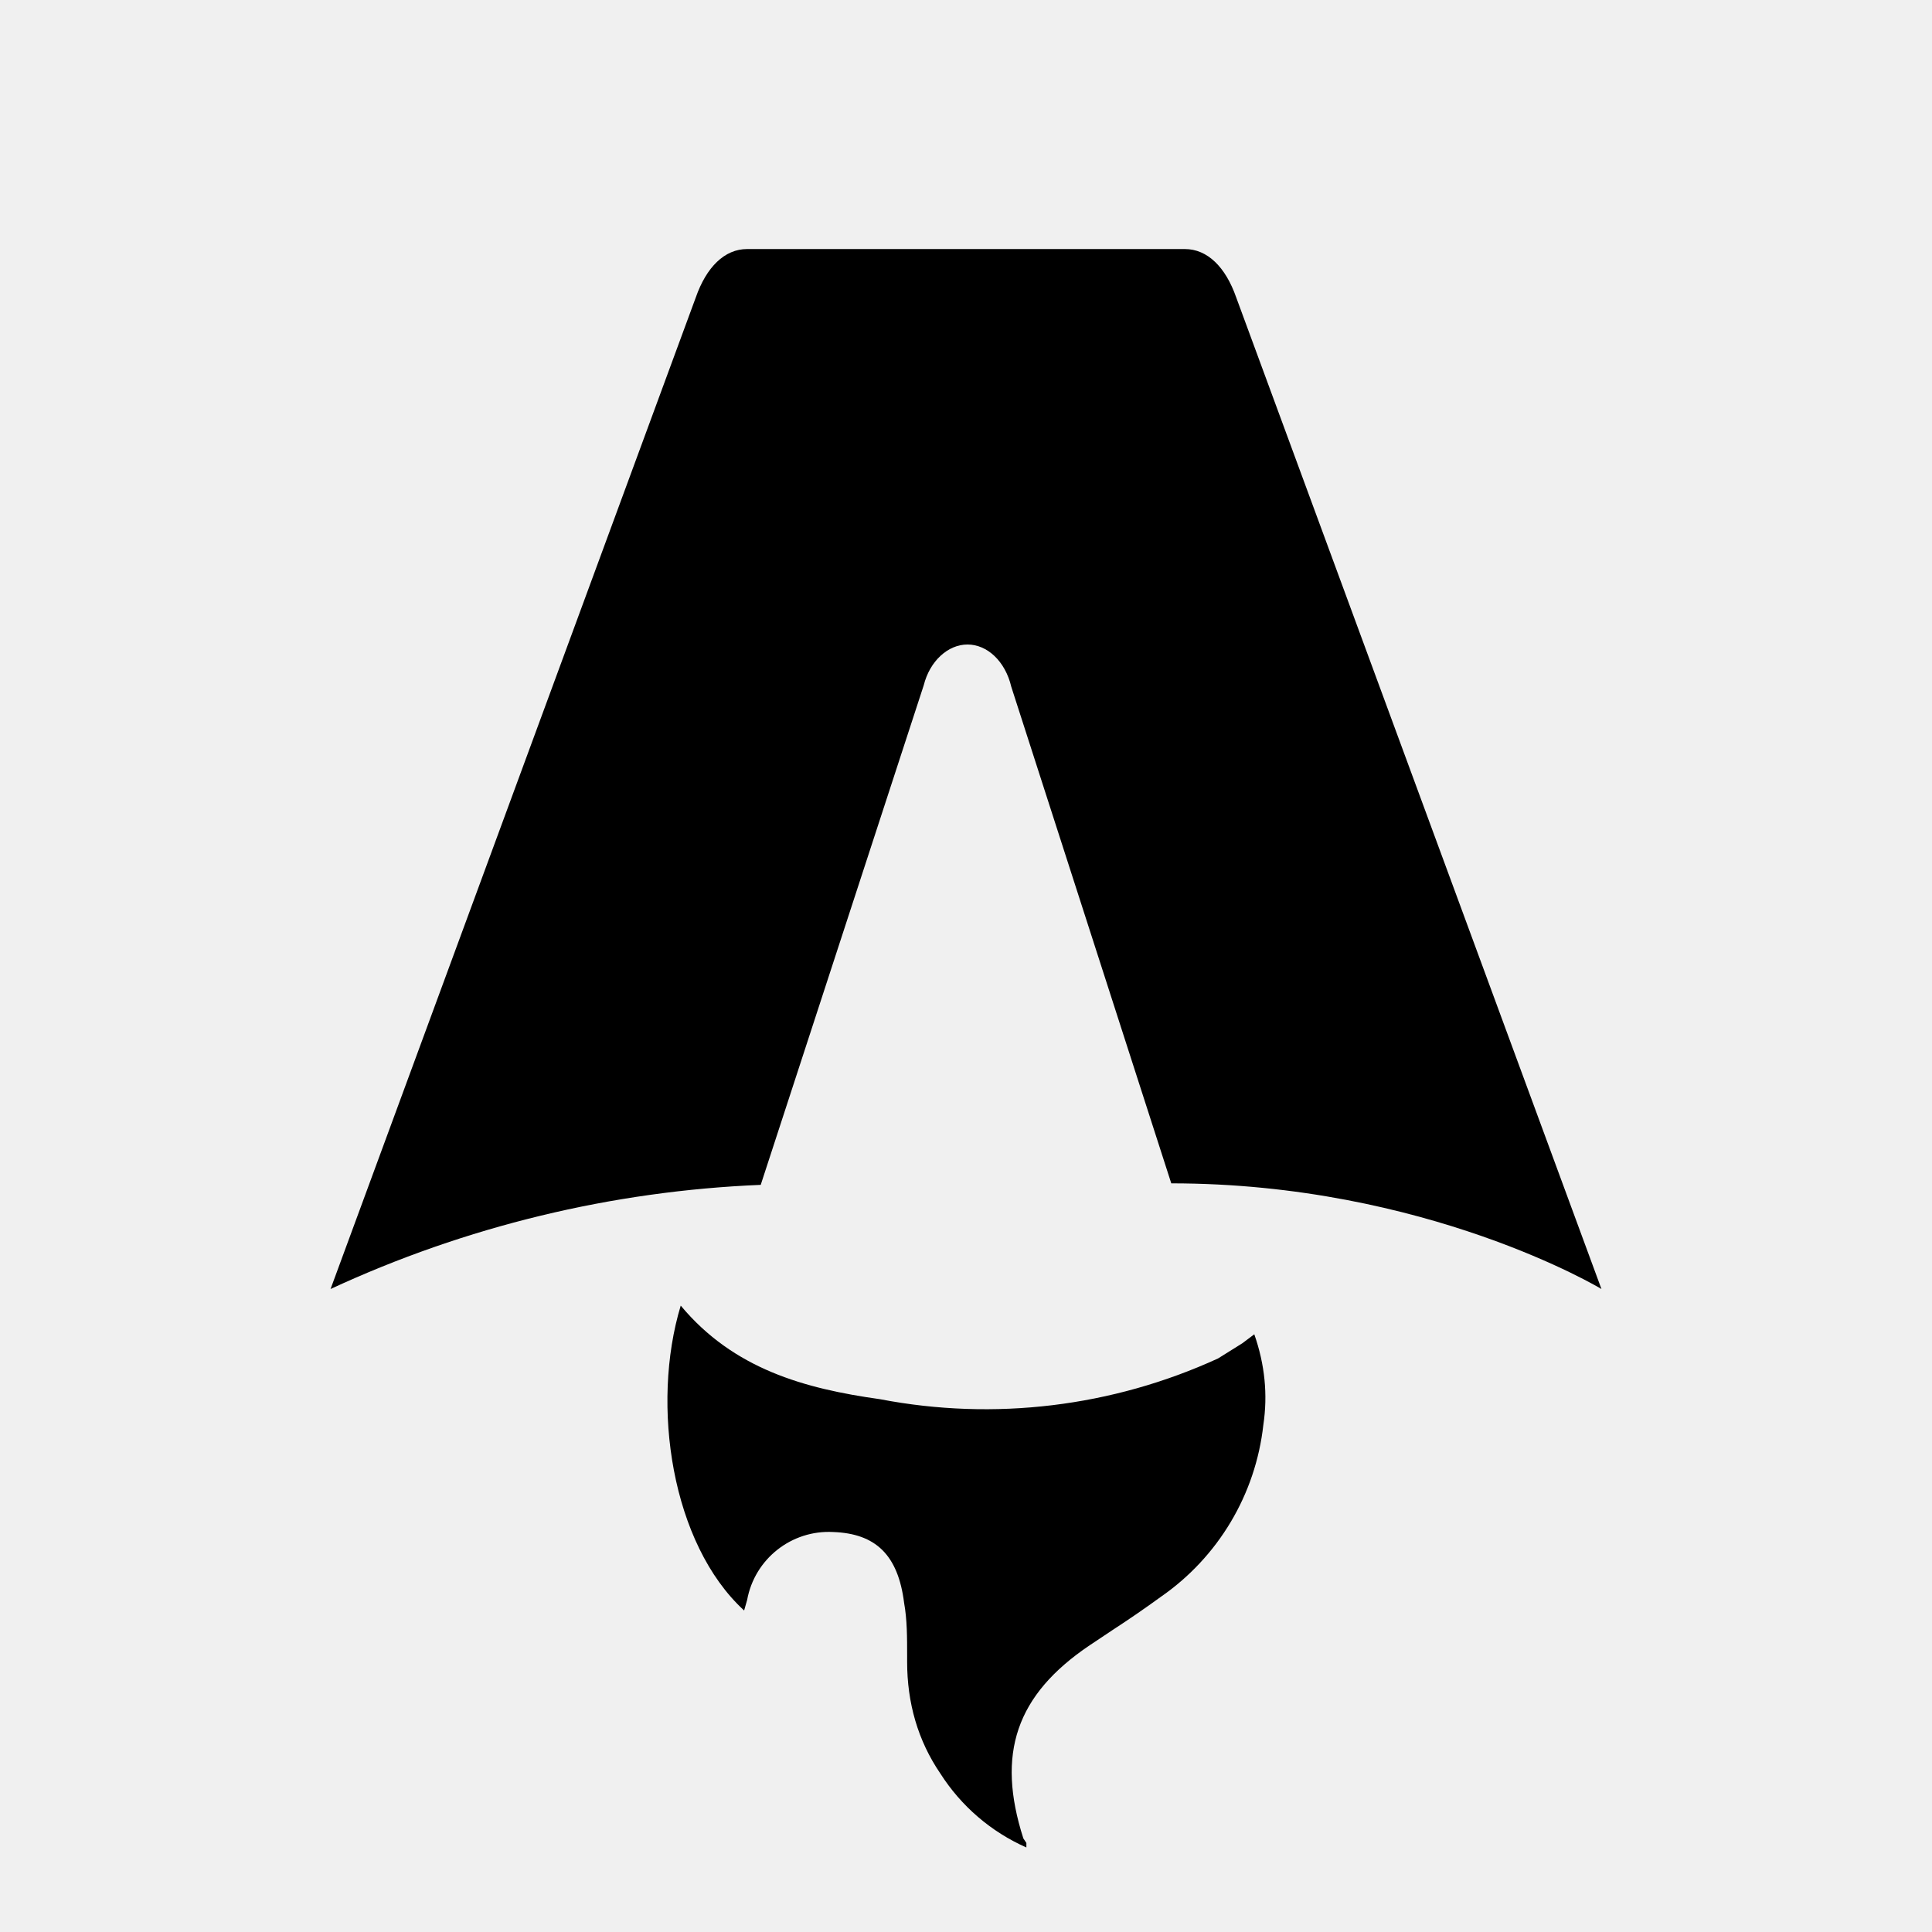
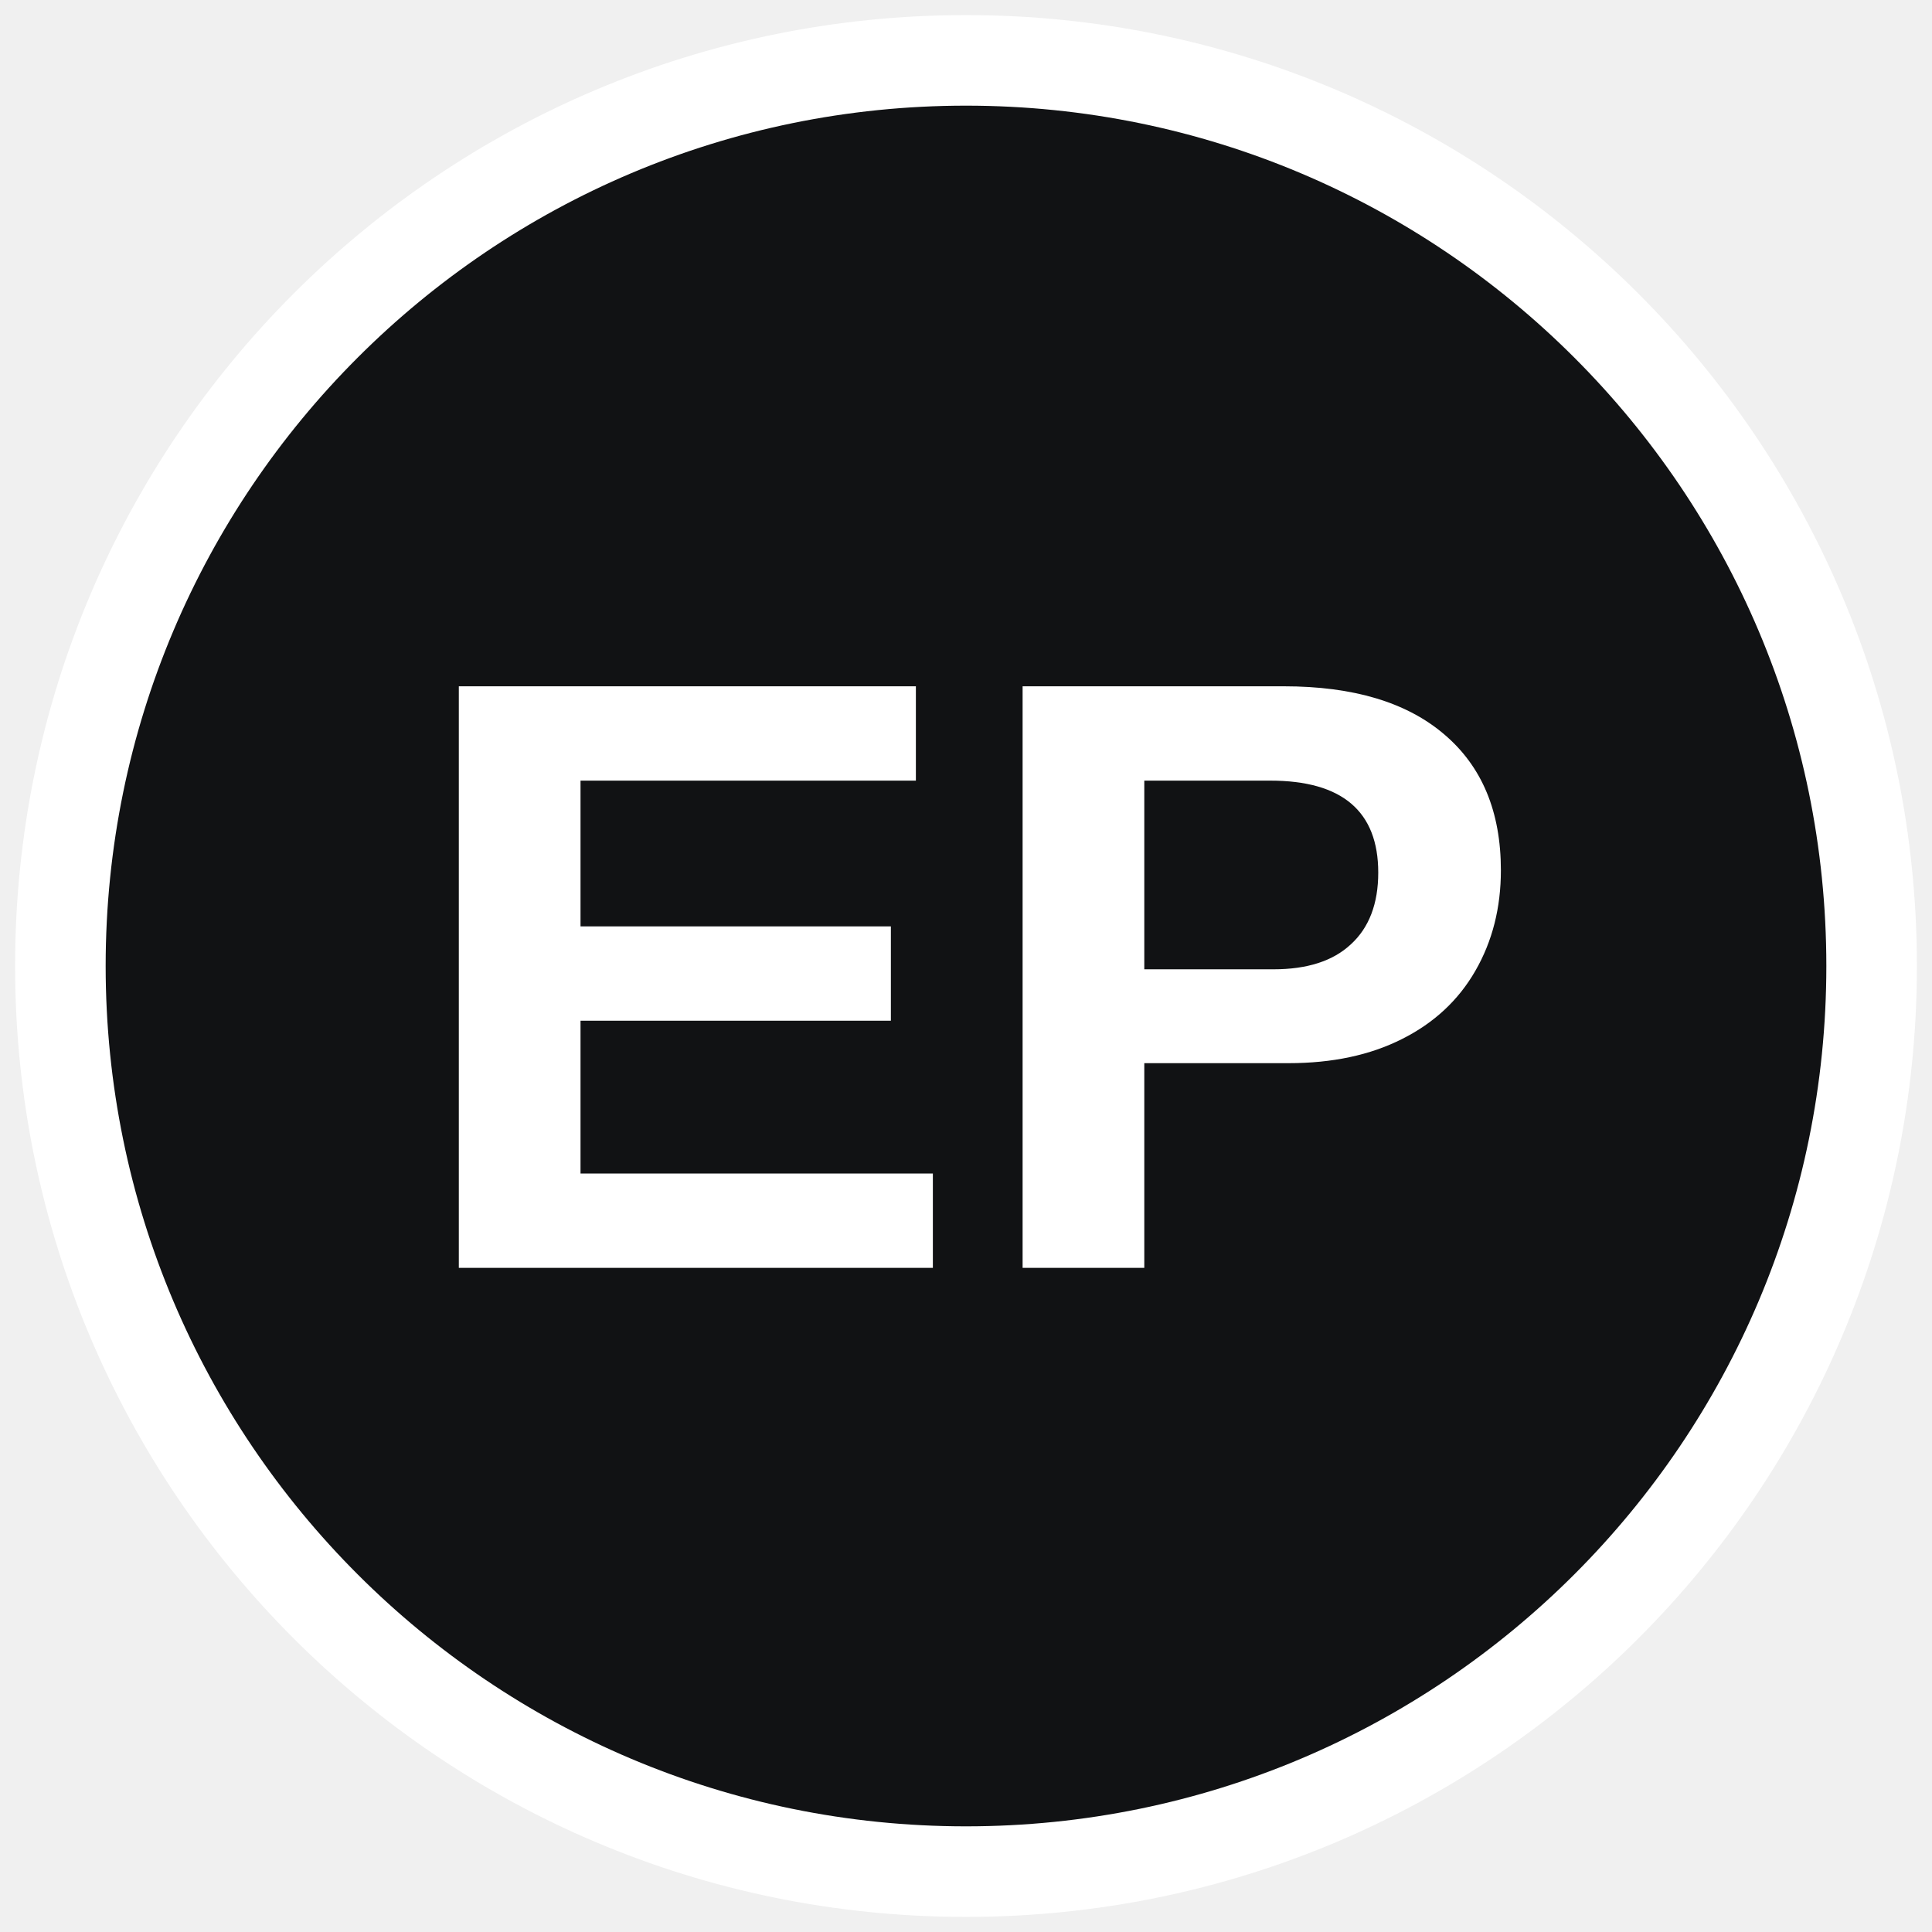
- <svg xmlns="http://www.w3.org/2000/svg" fill="none" viewBox="0 0 128 128">
-   <path d="M50.4 78.5a75.1 75.1 0 0 0-28.5 6.9l24.2-65.7c.7-2 1.9-3.2 3.4-3.2h29c1.5 0 2.7 1.2 3.4 3.2l24.2 65.7s-11.6-7-28.5-7L67 45.5c-.4-1.7-1.6-2.8-2.9-2.8-1.3 0-2.5 1.1-2.9 2.7L50.4 78.5Zm-1.1 28.2Zm-4.2-20.2c-2 6.6-.6 15.8 4.2 20.2a17.5 17.5 0 0 1 .2-.7 5.5 5.5 0 0 1 5.7-4.5c2.8.1 4.3 1.5 4.7 4.7.2 1.1.2 2.3.2 3.5v.4c0 2.7.7 5.2 2.2 7.4a13 13 0 0 0 5.7 4.9v-.3l-.2-.3c-1.8-5.6-.5-9.5 4.4-12.8l1.5-1a73 73 0 0 0 3.2-2.2 16 16 0 0 0 6.8-11.4c.3-2 .1-4-.6-6l-.8.6-1.6 1a37 37 0 0 1-22.4 2.7c-5-.7-9.7-2-13.2-6.2Z" />
-   <style>
-         path { fill: #000; }
-         @media (prefers-color-scheme: dark) {
-             path { fill: #FFF; }
-         }
-     </style>
+ <svg xmlns="http://www.w3.org/2000/svg" viewBox="0 0 64 64">
+   <circle cx="32" cy="32" r="30" fill="#111214" stroke="#ffffff" stroke-width="3" />
+   <text x="32" y="42" text-anchor="middle" font-family="Arial, Helvetica, sans-serif" font-weight="800" font-size="28" fill="#ffffff">EP</text>
</svg>
